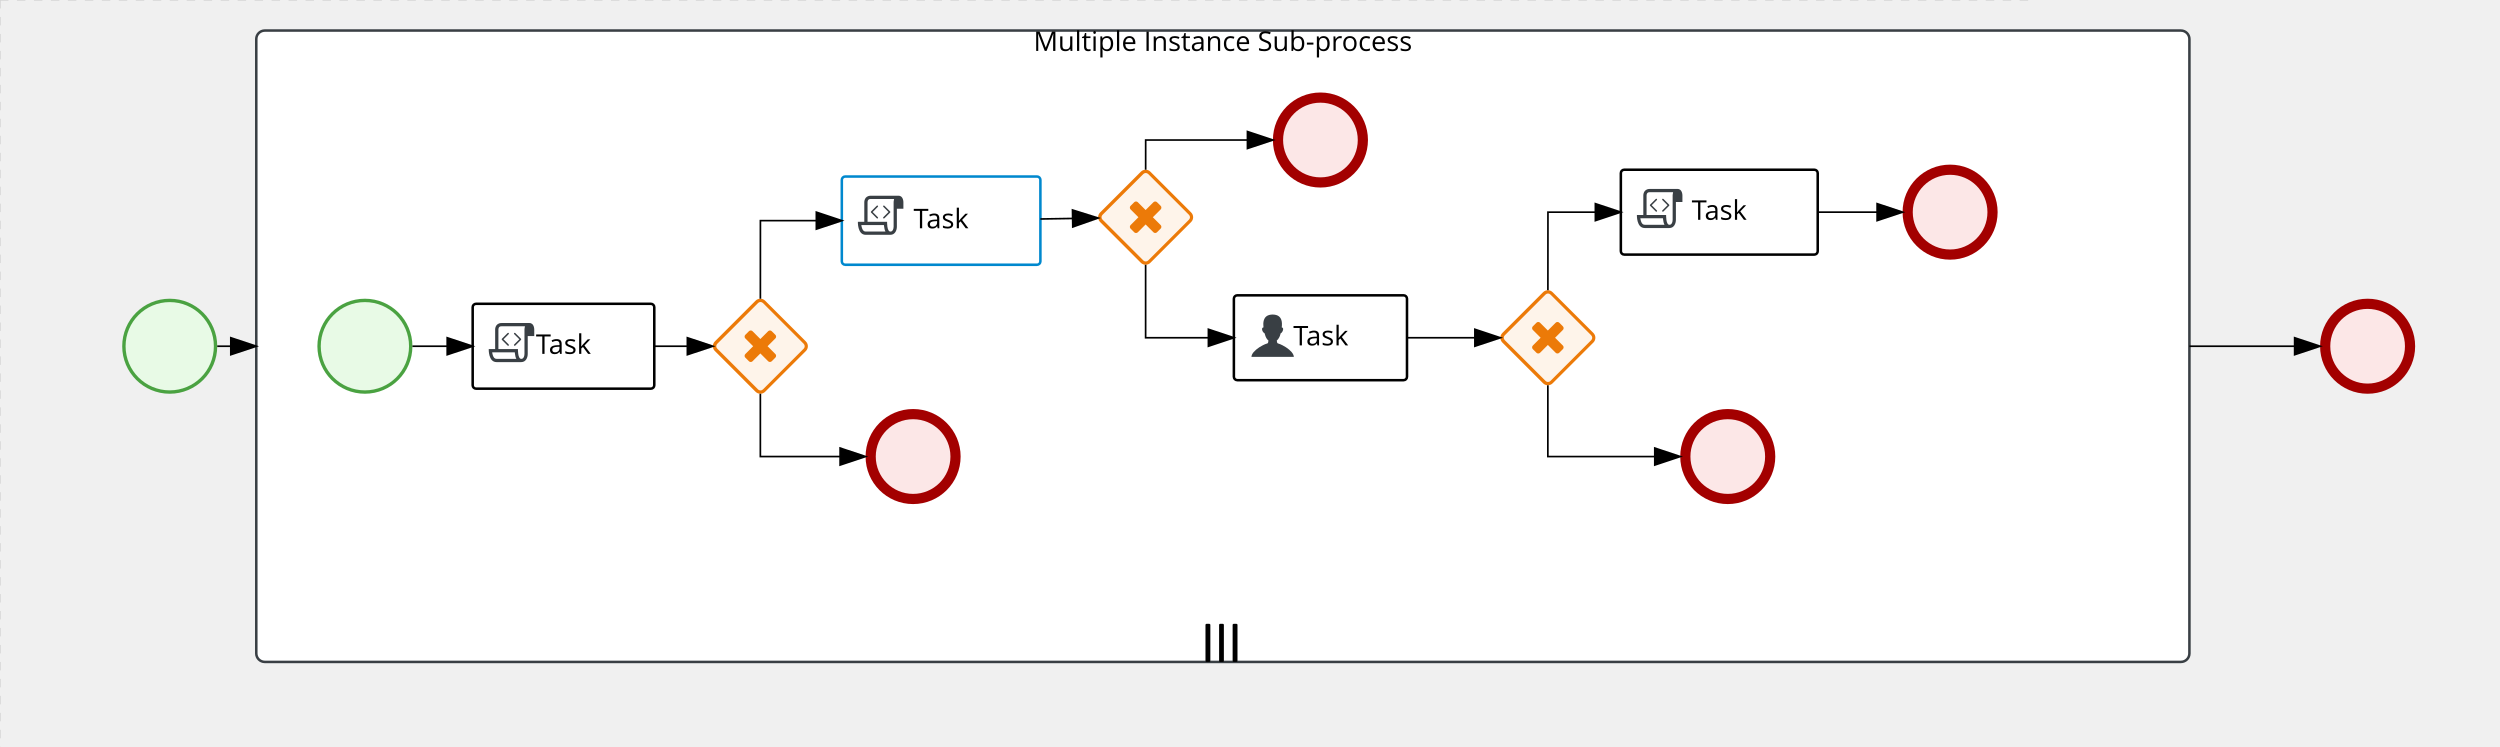
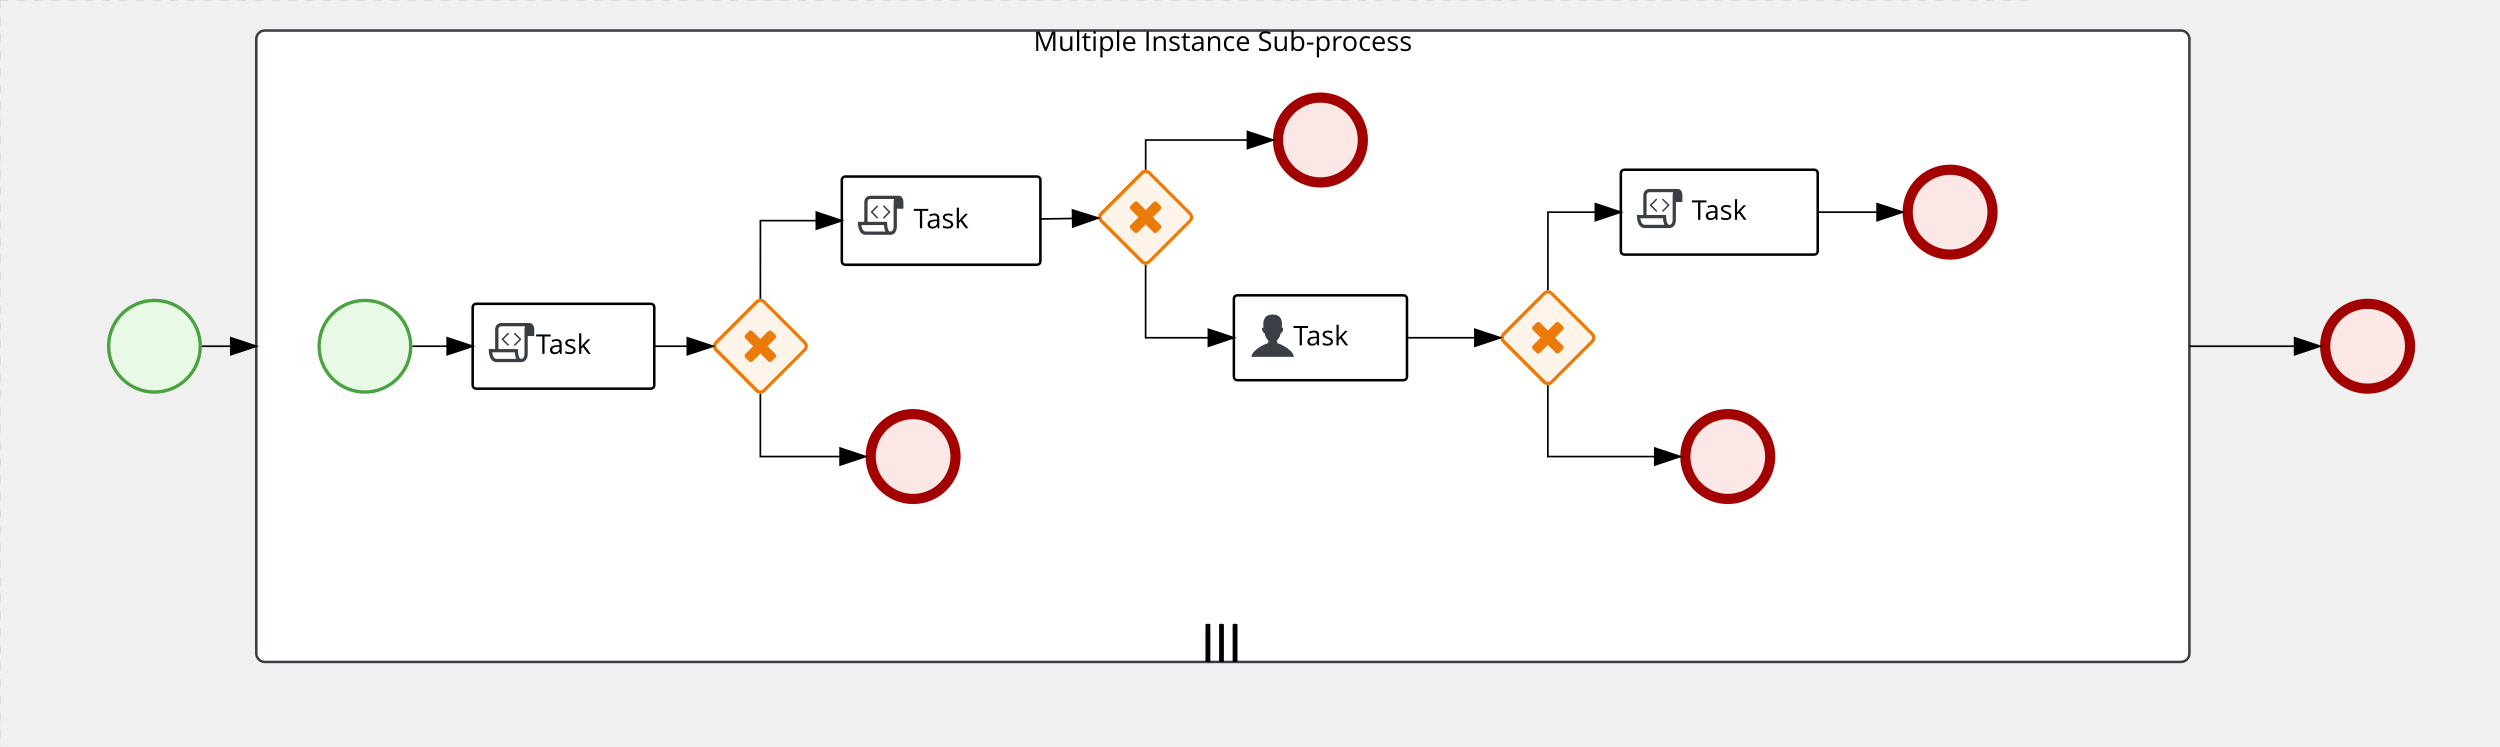
<svg xmlns="http://www.w3.org/2000/svg" version="1.1" width="1473" height="440" viewBox="0 0 1473 440">
  <defs />
  <g transform="matrix(1,0,0,1,0,0)">
    <g>
      <g>
        <g>
          <path fill="none" stroke="#d3d3d3" paint-order="fill stroke markers" d=" M 0 0 L 1200 0" stroke-miterlimit="10" stroke-opacity="0.8" stroke-dasharray="5" />
        </g>
        <g>
          <path fill="none" stroke="#d3d3d3" paint-order="fill stroke markers" d=" M 0 0 L 0 800" stroke-miterlimit="10" stroke-opacity="0.8" stroke-dasharray="5" />
        </g>
      </g>
-       <g id="_EC54D8AD-58CA-4A09-B837-A2230AE21368" bpmn2nodeid="_EC54D8AD-58CA-4A09-B837-A2230AE21368" transform="matrix(1,0,0,1,72,176)">
-         <g>
-           <path fill="none" stroke="none" />
-         </g>
-         <g transform="matrix(0.125,0,0,0.125,0,0)">
-           <g transform="matrix(1,0,0,1,0,0)">
-             <path fill="#e8fae6" stroke="none" id="_EC54D8AD-58CA-4A09-B837-A2230AE21368?shapeType=BACKGROUND" paint-order="stroke fill markers" d=" M 0 0 M 444 224 C 444 263.9 434.2 300.8 414.4 334.5 C 394.7 368.2 368 394.9 334.4 414.5 C 300.8 434.1 263.9 444 224 444 C 184.1 444 147.2 434.2 113.5 414.4 C 79.8 394.7 53.1 368 33.5 334.4 C 13.9 300.8 4 263.9 4 224 C 4 184.1 13.8 147.2 33.6 113.5 C 53.4 79.8 80.1 53.1 113.6 33.5 C 147.1 13.9 184.1 4 224 4 C 263.9 4 300.8 13.8 334.5 33.6 C 368.2 53.4 394.9 80.1 414.5 113.6 C 434.1 147.1 444 184.1 444 224 Z" />
-           </g>
-           <g>
-             <g transform="matrix(1,0,0,1,0,0)">
-               <g transform="matrix(1,0,0,1,0,0)">
-                 <path fill="#4aa241" stroke="none" id="_EC54D8AD-58CA-4A09-B837-A2230AE21368?shapeType=BORDER&amp;renderType=FILL" paint-order="stroke fill markers" d=" M 0 0 M 224 0 C 100.3 0 0 100.3 0 224 C 0 347.7 100.3 448 224 448 C 347.7 448 448 347.7 448 224 C 448 100.3 347.7 0 224 0 Z M 0 0 M 224 432 C 109.1 432 16 338.9 16 224 C 16 109.1 109.1 16 224 16 C 338.9 16 432 109.1 432 224 C 432 338.9 338.9 432 224 432 Z" />
-               </g>
-             </g>
-           </g>
-         </g>
-         <g transform="matrix(1,0,0,1,28,61)" />
-       </g>
      <g id="_238E11EA-D1EC-410D-A80D-1D535EA4BDDB" bpmn2nodeid="_238E11EA-D1EC-410D-A80D-1D535EA4BDDB" transform="matrix(1,0,0,1,151,18)">
        <g>
          <path fill="none" stroke="none" />
        </g>
        <g transform="matrix(1,0,0,1,0,0)">
          <path fill="#ffffff" stroke="none" id="_238E11EA-D1EC-410D-A80D-1D535EA4BDDB?shapeType=BACKGROUND" paint-order="stroke fill markers" d=" M 5 0 L 1134 0 L 1134 0 A 5 5 0 0 1 1139 5 L 1139 367 L 1139 367 A 5 5 0 0 1 1134 372 L 5 372 L 5 372 A 5 5 0 0 1 0 367 L 0 5 L 0 5 A 5 5 0 0 1 5 0 Z" />
        </g>
        <g transform="matrix(1,0,0,1,0,0)">
          <path fill="none" stroke="#393f44" id="_238E11EA-D1EC-410D-A80D-1D535EA4BDDB?shapeType=BORDER&amp;renderType=STROKE" paint-order="fill stroke markers" d=" M 5 0 L 1134 0 L 1134 0 A 5 5 0 0 1 1139 5 L 1139 367 L 1139 367 A 5 5 0 0 1 1134 372 L 5 372 L 5 372 A 5 5 0 0 1 0 367 L 0 5 L 0 5 A 5 5 0 0 1 5 0 Z" stroke-miterlimit="10" stroke-width="1.5" stroke-dasharray="" />
        </g>
        <g transform="matrix(1,0,0,1,272.5,139)">
          <g transform="matrix(0.05,0,0,0.05,285,209)">
            <g transform="matrix(1,0,0,1,0,0)">
              <path fill="#000000" stroke="#000000" id="_238E11EA-D1EC-410D-A80D-1D535EA4BDDBundefined" paint-order="fill stroke markers" d=" M 0 0 M 92 44 L 92 468 C 92 474.6 86.6 480 80 480 L 48 480 C 41.4 480 36 474.6 36 468 L 36 44 C 36 37.4 41.4 32 48 32 L 80 32 C 86.6 32 92 37.4 92 44 Z M 0 0 M 252 44 L 252 468 C 252 474.6 246.6 480 240 480 L 208 480 C 201.4 480 196 474.6 196 468 L 196 44 C 196 37.4 201.4 32 208 32 L 240 32 C 246.6 32 252 37.4 252 44 Z M 0 0 M 412 44 L 412 468 C 412 474.6 406.6 480 400 480 L 368 480 C 361.4 480 356 474.6 356 468 L 356 44 C 356 37.4 361.4 32 368 32 L 400 32 C 406.6 32 412 37.4 412 44 Z" stroke-miterlimit="10" stroke-dasharray="" />
            </g>
            <g transform="matrix(1,0,0,1,0,0)">
              <path fill="none" stroke="none" />
            </g>
          </g>
        </g>
        <g transform="matrix(1,0,0,1,457.9414,0)">
          <text fill="#000000" stroke="none" font-family="Open Sans" font-size="12pt" font-style="normal" font-weight="normal" text-decoration="normal" x="111.559" y="12" text-anchor="middle" dominant-baseline="alphabetic">Multiple Instance Sub-process</text>
        </g>
        <g id="_FA61A140-82F9-419E-AB34-3D5AD9ACBE75" bpmn2nodeid="_FA61A140-82F9-419E-AB34-3D5AD9ACBE75" transform="matrix(1,0,0,1,599,36.5)">
          <g>
            <path fill="none" stroke="none" />
          </g>
          <g transform="matrix(0.125,0,0,0.125,0,0)">
            <g transform="matrix(1,0,0,1,0,0)">
              <path fill="#fce7e7" stroke="none" id="_FA61A140-82F9-419E-AB34-3D5AD9ACBE75?shapeType=BACKGROUND" paint-order="stroke fill markers" d=" M 0 0 M 444 224 C 444 263.9 434.2 300.8 414.4 334.5 C 394.7 368.2 368 394.9 334.4 414.5 C 300.8 434.1 263.9 444 224 444 C 184.1 444 147.2 434.2 113.5 414.4 C 79.8 394.7 53.1 368 33.5 334.4 C 13.9 300.8 4 263.9 4 224 C 4 184.1 13.8 147.2 33.6 113.5 C 53.4 79.8 80.1 53.1 113.6 33.5 C 147.1 13.9 184.1 4 224 4 C 263.9 4 300.8 13.8 334.5 33.6 C 368.2 53.4 394.9 80.1 414.5 113.6 C 434.1 147.1 444 184.1 444 224 Z" />
            </g>
            <g>
              <g transform="matrix(1,0,0,1,0,0)">
                <g transform="matrix(1,0,0,1,0,0)">
                  <path fill="#a30000" stroke="none" id="_FA61A140-82F9-419E-AB34-3D5AD9ACBE75?shapeType=BORDER&amp;renderType=FILL" paint-order="stroke fill markers" d=" M 0 0 M 224 0 C 100.3 0 0 100.3 0 224 C 0 347.7 100.3 448 224 448 C 347.7 448 448 347.7 448 224 C 448 100.3 347.7 0 224 0 Z M 0 0 M 224 400 C 126.8 400 48 321.2 48 224 C 48 126.8 126.8 48 224 48 C 321.2 48 400 126.8 400 224 C 400 321.2 321.2 400 224 400 Z" />
                </g>
              </g>
            </g>
          </g>
          <g transform="matrix(1,0,0,1,28,61)" />
        </g>
        <g id="_A10C8114-9544-4BCE-8D0D-9DEEA74DEDCA" bpmn2nodeid="_A10C8114-9544-4BCE-8D0D-9DEEA74DEDCA" transform="matrix(1,0,0,1,970,79)">
          <g>
            <path fill="none" stroke="none" />
          </g>
          <g transform="matrix(0.125,0,0,0.125,0,0)">
            <g transform="matrix(1,0,0,1,0,0)">
              <path fill="#fce7e7" stroke="none" id="_A10C8114-9544-4BCE-8D0D-9DEEA74DEDCA?shapeType=BACKGROUND" paint-order="stroke fill markers" d=" M 0 0 M 444 224 C 444 263.9 434.2 300.8 414.4 334.5 C 394.7 368.2 368 394.9 334.4 414.5 C 300.8 434.1 263.9 444 224 444 C 184.1 444 147.2 434.2 113.5 414.4 C 79.8 394.7 53.1 368 33.5 334.4 C 13.9 300.8 4 263.9 4 224 C 4 184.1 13.8 147.2 33.6 113.5 C 53.4 79.8 80.1 53.1 113.6 33.5 C 147.1 13.9 184.1 4 224 4 C 263.9 4 300.8 13.8 334.5 33.6 C 368.2 53.4 394.9 80.1 414.5 113.6 C 434.1 147.1 444 184.1 444 224 Z" />
            </g>
            <g>
              <g transform="matrix(1,0,0,1,0,0)">
                <g transform="matrix(1,0,0,1,0,0)">
                  <path fill="#a30000" stroke="none" id="_A10C8114-9544-4BCE-8D0D-9DEEA74DEDCA?shapeType=BORDER&amp;renderType=FILL" paint-order="stroke fill markers" d=" M 0 0 M 224 0 C 100.3 0 0 100.3 0 224 C 0 347.7 100.3 448 224 448 C 347.7 448 448 347.7 448 224 C 448 100.3 347.7 0 224 0 Z M 0 0 M 224 400 C 126.8 400 48 321.2 48 224 C 48 126.8 126.8 48 224 48 C 321.2 48 400 126.8 400 224 C 400 321.2 321.2 400 224 400 Z" />
                </g>
              </g>
            </g>
          </g>
          <g transform="matrix(1,0,0,1,28,61)" />
        </g>
        <g id="_B0C73570-A10F-4725-BC19-D7985FC65557" bpmn2nodeid="_B0C73570-A10F-4725-BC19-D7985FC65557" transform="matrix(1,0,0,1,269,158)">
          <g>
            <path fill="none" stroke="none" />
          </g>
          <g transform="matrix(0.125,0,0,0.125,0,0)">
            <g transform="matrix(1,0,0,1,0,0)">
              <path fill="#fef4ea" stroke="none" id="_B0C73570-A10F-4725-BC19-D7985FC65557?shapeType=BACKGROUND" paint-order="stroke fill markers" d=" M 0 0 M 224.4 4.3 C 216.4 4.3 208.4 7.3 202.3 13.4 L 13.5 202.2 C 1.3 214.4 1.3 234.2 13.5 246.4 L 202.2 435.1 C 208.3 441.2 216.4 444.2 224.3 444.2 C 232.2 444.2 240.3 441.2 246.4 435.1 L 435.1 246.4 C 447.3 234.2 447.3 214.4 435.1 202.2 L 246.5 13.4 C 240.4 7.3 232.4 4.3 224.4 4.3 L 224.4 4.3 Z" />
            </g>
            <g>
              <g transform="matrix(1,0,0,1,0,0)">
                <g transform="matrix(1,0,0,1,0,0)">
                  <path fill="#ec7a08" stroke="none" id="_B0C73570-A10F-4725-BC19-D7985FC65557?shapeType=BORDER&amp;renderType=FILL" paint-order="stroke fill markers" d=" M 0 0 M 20.8 212.7 L 213.3 20.2 C 219.6 13.9 229.7 13.9 235.9 20.2 L 428.4 212.7 C 434.7 219 434.7 229.1 428.4 235.3 L 235.9 427.8 C 229.6 434.1 219.5 434.1 213.3 427.8 L 20.8 235.3 C 14.5 229.1 14.5 218.9 20.8 212.7 L 20.8 212.7 Z M 0 0 M 0 224 C 0 232.1 3.1 240.3 9.3 246.5 L 201.5 438.7 C 213.9 451.1 234.1 451.1 246.5 438.7 L 438.7 246.5 C 444.9 240.3 448 232.1 448 224 C 448 215.9 444.9 207.7 438.7 201.5 L 246.5 9.3 C 234.1 -3.1 213.9 -3.1 201.5 9.3 L 9.3 201.5 C 3.1 207.7 0 215.9 0 224 L 0 224 Z" />
                </g>
              </g>
            </g>
            <g>
              <g transform="matrix(1,0,0,1,0,0)">
                <g transform="matrix(1,0,0,1,0,0)">
                  <path fill="#ec7a08" stroke="none" id="_B0C73570-A10F-4725-BC19-D7985FC65557undefined" paint-order="stroke fill markers" d=" M 0 0 M 298.2 269.2 C 298.2 272.6 297.1 275.3 294.7 277.7 L 277.7 294.7 C 275.3 297.1 272.6 298.2 269.2 298.2 C 265.8 298.2 263.1 297.1 260.7 294.7 L 224 258 L 187.2 294.8 C 184.8 297.2 182.1 298.3 178.7 298.3 C 175.3 298.3 172.6 297.2 170.2 294.8 L 153.2 277.8 C 150.8 275.4 149.7 272.7 149.7 269.3 C 149.7 265.9 150.8 263.2 153.2 260.8 L 190 224 L 153.2 187.2 C 150.8 184.8 149.7 182 149.7 178.7 C 149.7 175.3 150.8 172.5 153.2 170.2 L 170.2 153.2 C 172.6 150.8 175.3 149.7 178.7 149.7 C 182.1 149.7 184.8 150.8 187.2 153.2 L 224 190 L 260.8 153.2 C 263.2 150.8 265.9 149.7 269.3 149.7 C 272.7 149.7 275.4 150.8 277.8 153.2 L 294.8 170.2 C 297.2 172.5 298.3 175.3 298.3 178.7 C 298.3 182 297.2 184.8 294.8 187.2 L 258 224 L 294.8 260.8 C 297.1 263.1 298.2 265.9 298.2 269.2 Z" />
                </g>
              </g>
            </g>
          </g>
          <g transform="matrix(1,0,0,1,28,61)" />
        </g>
        <g id="_F108A956-1A9F-42C1-A082-8DF453077518" bpmn2nodeid="_F108A956-1A9F-42C1-A082-8DF453077518" transform="matrix(1,0,0,1,127.5,161)">
          <g>
            <path fill="none" stroke="none" />
          </g>
          <g transform="matrix(1,0,0,1,0,0)">
            <path fill="#ffffff" stroke="none" id="_F108A956-1A9F-42C1-A082-8DF453077518?shapeType=BACKGROUND" paint-order="stroke fill markers" d=" M 2 0 L 105 0 L 105 0 A 2 2 0 0 1 107 2 L 107 48 L 107 48 A 2 2 0 0 1 105 50 L 2 50 L 2 50 A 2 2 0 0 1 0 48 L 0 2 L 0 2 A 2 2 0 0 1 2 0 Z" />
          </g>
          <g transform="matrix(1,0,0,1,0,0)">
            <path fill="none" stroke="#000000" id="_F108A956-1A9F-42C1-A082-8DF453077518?shapeType=BORDER&amp;renderType=STROKE" paint-order="fill stroke markers" d=" M 2 0 L 105 0 L 105 0 A 2 2 0 0 1 107 2 L 107 48 L 107 48 A 2 2 0 0 1 105 50 L 2 50 L 2 50 A 2 2 0 0 1 0 48 L 0 2 L 0 2 A 2 2 0 0 1 2 0 Z" stroke-miterlimit="10" stroke-width="1.5" stroke-dasharray="" />
          </g>
          <g>
            <g transform="matrix(0.06,0,0,0.06,9.4,9.4)">
              <g transform="matrix(1,0,0,1,0,0)">
                <path fill="#393f44" stroke="none" id="_F108A956-1A9F-42C1-A082-8DF453077518undefined" paint-order="stroke fill markers" d=" M 0 0 M 197.3 130.2 C 194.4 127.3 189.6 127.3 186.7 130.2 L 130.2 186.7 C 127.3 189.6 127.3 194.4 130.2 197.3 L 186.7 253.8 C 188.1 255.3 190.1 256 192 256 C 193.9 256 195.9 255.3 197.3 253.7 C 200.2 250.8 200.2 246 197.3 243.1 L 146.2 192 L 197.3 140.8 C 200.2 137.9 200.2 133.1 197.3 130.2 Z" />
              </g>
              <g transform="matrix(1,0,0,1,0,0)">
                <path fill="#393f44" stroke="none" id="_F108A956-1A9F-42C1-A082-8DF453077518undefined" paint-order="stroke fill markers" d=" M 0 0 M 261.3 130.2 C 258.4 127.3 253.6 127.3 250.7 130.2 C 247.8 133.1 247.8 137.9 250.7 140.8 L 301.8 191.9 L 250.7 243 C 247.8 245.9 247.8 250.7 250.7 253.6 C 252.1 255.3 254.1 256 256 256 C 257.9 256 259.9 255.3 261.3 253.8 L 317.8 197.3 C 320.7 194.4 320.7 189.6 317.8 186.7 L 261.3 130.2 Z" />
              </g>
              <g transform="matrix(1,0,0,1,0,0)">
                <path fill="#393f44" stroke="none" id="_F108A956-1A9F-42C1-A082-8DF453077518undefined" paint-order="stroke fill markers" d=" M 0 0 M 400 32 C 400 32 152.8 32 128 32 C 62 32 64 96 64 96 L 64 288 L 1 288 C 1 288 -4 416 78 416 L 320 416 C 368 416 384 368 384 336 C 384 314.2 384 224.4 384 160 L 448 160 L 448 96 C 448 96 449 32 400 32 Z M 0 0 M 78 383.9 C 68.5 383.9 61.6 381.1 55.5 374.9 C 43.4 362.4 37.5 339.6 34.9 320 L 256.9 320 C 257.1 322.7 257.3 325.4 257.6 328.2 C 260 351.6 264.7 370.1 271.9 383.9 L 78 383.9 L 78 383.9 Z M 0 0 M 352 336 C 352 345.9 349.6 360.3 342.9 371 C 337.2 380.1 330.4 384 320 384 C 285 384 288 288 288 288 L 96 288 L 96 96 L 96 95.9 L 96 95.1 C 96 90.6 97.6 78.3 104.7 71.2 C 106.5 69.4 111.9 64 128 64 L 356.5 64 C 354.4 72.8 352.8 81.8 352.2 89.9 C 352.2 90.5 352.1 91.1 352.1 91.7 C 352.1 92 352.1 92.3 352.1 92.6 C 352 94.8 352 96 352 96 L 352 160 L 352 336 Z" />
              </g>
            </g>
          </g>
          <g transform="matrix(1,0,0,1,37.25,17.5)">
            <text fill="#000000" stroke="none" font-family="Open Sans" font-size="12pt" font-style="normal" font-weight="normal" text-decoration="normal" x="16.25" y="12" text-anchor="middle" dominant-baseline="alphabetic">Task</text>
          </g>
        </g>
        <g id="_B0A54679-0F71-465C-920E-A0CF49C09515" bpmn2nodeid="_B0A54679-0F71-465C-920E-A0CF49C09515" transform="matrix(1,0,0,1,839,223)">
          <g>
            <path fill="none" stroke="none" />
          </g>
          <g transform="matrix(0.125,0,0,0.125,0,0)">
            <g transform="matrix(1,0,0,1,0,0)">
              <path fill="#fce7e7" stroke="none" id="_B0A54679-0F71-465C-920E-A0CF49C09515?shapeType=BACKGROUND" paint-order="stroke fill markers" d=" M 0 0 M 444 224 C 444 263.9 434.2 300.8 414.4 334.5 C 394.7 368.2 368 394.9 334.4 414.5 C 300.8 434.1 263.9 444 224 444 C 184.1 444 147.2 434.2 113.5 414.4 C 79.8 394.7 53.1 368 33.5 334.4 C 13.9 300.8 4 263.9 4 224 C 4 184.1 13.8 147.2 33.6 113.5 C 53.4 79.8 80.1 53.1 113.6 33.5 C 147.1 13.9 184.1 4 224 4 C 263.9 4 300.8 13.8 334.5 33.6 C 368.2 53.4 394.9 80.1 414.5 113.6 C 434.1 147.1 444 184.1 444 224 Z" />
            </g>
            <g>
              <g transform="matrix(1,0,0,1,0,0)">
                <g transform="matrix(1,0,0,1,0,0)">
                  <path fill="#a30000" stroke="none" id="_B0A54679-0F71-465C-920E-A0CF49C09515?shapeType=BORDER&amp;renderType=FILL" paint-order="stroke fill markers" d=" M 0 0 M 224 0 C 100.3 0 0 100.3 0 224 C 0 347.7 100.3 448 224 448 C 347.7 448 448 347.7 448 224 C 448 100.3 347.7 0 224 0 Z M 0 0 M 224 400 C 126.8 400 48 321.2 48 224 C 48 126.8 126.8 48 224 48 C 321.2 48 400 126.8 400 224 C 400 321.2 321.2 400 224 400 Z" />
                </g>
              </g>
            </g>
          </g>
          <g transform="matrix(1,0,0,1,28,61)" />
        </g>
        <g id="_445AA35D-85DD-4BE8-BA63-5A2A02FF585C" bpmn2nodeid="_445AA35D-85DD-4BE8-BA63-5A2A02FF585C" transform="matrix(1,0,0,1,359,223)">
          <g>
            <path fill="none" stroke="none" />
          </g>
          <g transform="matrix(0.125,0,0,0.125,0,0)">
            <g transform="matrix(1,0,0,1,0,0)">
              <path fill="#fce7e7" stroke="none" id="_445AA35D-85DD-4BE8-BA63-5A2A02FF585C?shapeType=BACKGROUND" paint-order="stroke fill markers" d=" M 0 0 M 444 224 C 444 263.9 434.2 300.8 414.4 334.5 C 394.7 368.2 368 394.9 334.4 414.5 C 300.8 434.1 263.9 444 224 444 C 184.1 444 147.2 434.2 113.5 414.4 C 79.8 394.7 53.1 368 33.5 334.4 C 13.9 300.8 4 263.9 4 224 C 4 184.1 13.8 147.2 33.6 113.5 C 53.4 79.8 80.1 53.1 113.6 33.5 C 147.1 13.9 184.1 4 224 4 C 263.9 4 300.8 13.8 334.5 33.6 C 368.2 53.4 394.9 80.1 414.5 113.6 C 434.1 147.1 444 184.1 444 224 Z" />
            </g>
            <g>
              <g transform="matrix(1,0,0,1,0,0)">
                <g transform="matrix(1,0,0,1,0,0)">
                  <path fill="#a30000" stroke="none" id="_445AA35D-85DD-4BE8-BA63-5A2A02FF585C?shapeType=BORDER&amp;renderType=FILL" paint-order="stroke fill markers" d=" M 0 0 M 224 0 C 100.3 0 0 100.3 0 224 C 0 347.7 100.3 448 224 448 C 347.7 448 448 347.7 448 224 C 448 100.3 347.7 0 224 0 Z M 0 0 M 224 400 C 126.8 400 48 321.2 48 224 C 48 126.8 126.8 48 224 48 C 321.2 48 400 126.8 400 224 C 400 321.2 321.2 400 224 400 Z" />
                </g>
              </g>
            </g>
          </g>
          <g transform="matrix(1,0,0,1,28,61)" />
        </g>
        <g id="_EBF22ACA-6BF8-4ED1-ACCE-F54CC888A27D" bpmn2nodeid="_EBF22ACA-6BF8-4ED1-ACCE-F54CC888A27D" transform="matrix(1,0,0,1,733,153)">
          <g>
            <path fill="none" stroke="none" />
          </g>
          <g transform="matrix(0.125,0,0,0.125,0,0)">
            <g transform="matrix(1,0,0,1,0,0)">
              <path fill="#fef4ea" stroke="none" id="_EBF22ACA-6BF8-4ED1-ACCE-F54CC888A27D?shapeType=BACKGROUND" paint-order="stroke fill markers" d=" M 0 0 M 224.4 4.3 C 216.4 4.3 208.4 7.3 202.3 13.4 L 13.5 202.2 C 1.3 214.4 1.3 234.2 13.5 246.4 L 202.2 435.1 C 208.3 441.2 216.4 444.2 224.3 444.2 C 232.2 444.2 240.3 441.2 246.4 435.1 L 435.1 246.4 C 447.3 234.2 447.3 214.4 435.1 202.2 L 246.5 13.4 C 240.4 7.3 232.4 4.3 224.4 4.3 L 224.4 4.3 Z" />
            </g>
            <g>
              <g transform="matrix(1,0,0,1,0,0)">
                <g transform="matrix(1,0,0,1,0,0)">
                  <path fill="#ec7a08" stroke="none" id="_EBF22ACA-6BF8-4ED1-ACCE-F54CC888A27D?shapeType=BORDER&amp;renderType=FILL" paint-order="stroke fill markers" d=" M 0 0 M 20.8 212.7 L 213.3 20.2 C 219.6 13.9 229.7 13.9 235.9 20.2 L 428.4 212.7 C 434.7 219 434.7 229.1 428.4 235.3 L 235.9 427.8 C 229.6 434.1 219.5 434.1 213.3 427.8 L 20.8 235.3 C 14.5 229.1 14.5 218.9 20.8 212.7 L 20.8 212.7 Z M 0 0 M 0 224 C 0 232.1 3.1 240.3 9.3 246.5 L 201.5 438.7 C 213.9 451.1 234.1 451.1 246.5 438.7 L 438.7 246.5 C 444.9 240.3 448 232.1 448 224 C 448 215.9 444.9 207.7 438.7 201.5 L 246.5 9.3 C 234.1 -3.1 213.9 -3.1 201.5 9.3 L 9.3 201.5 C 3.1 207.7 0 215.9 0 224 L 0 224 Z" />
                </g>
              </g>
            </g>
            <g>
              <g transform="matrix(1,0,0,1,0,0)">
                <g transform="matrix(1,0,0,1,0,0)">
                  <path fill="#ec7a08" stroke="none" id="_EBF22ACA-6BF8-4ED1-ACCE-F54CC888A27Dundefined" paint-order="stroke fill markers" d=" M 0 0 M 298.2 269.2 C 298.2 272.6 297.1 275.3 294.7 277.7 L 277.7 294.7 C 275.3 297.1 272.6 298.2 269.2 298.2 C 265.8 298.2 263.1 297.1 260.7 294.7 L 224 258 L 187.2 294.8 C 184.8 297.2 182.1 298.3 178.7 298.3 C 175.3 298.3 172.6 297.2 170.2 294.8 L 153.2 277.8 C 150.8 275.4 149.7 272.7 149.7 269.3 C 149.7 265.9 150.8 263.2 153.2 260.8 L 190 224 L 153.2 187.2 C 150.8 184.8 149.7 182 149.7 178.7 C 149.7 175.3 150.8 172.5 153.2 170.2 L 170.2 153.2 C 172.6 150.8 175.3 149.7 178.7 149.7 C 182.1 149.7 184.8 150.8 187.2 153.2 L 224 190 L 260.8 153.2 C 263.2 150.8 265.9 149.7 269.3 149.7 C 272.7 149.7 275.4 150.8 277.8 153.2 L 294.8 170.2 C 297.2 172.5 298.3 175.3 298.3 178.7 C 298.3 182 297.2 184.8 294.8 187.2 L 258 224 L 294.8 260.8 C 297.1 263.1 298.2 265.9 298.2 269.2 Z" />
                </g>
              </g>
            </g>
          </g>
          <g transform="matrix(1,0,0,1,28,61)" />
        </g>
        <g id="_AC25EAAD-97CF-4CAE-B842-7420F3258654" bpmn2nodeid="_AC25EAAD-97CF-4CAE-B842-7420F3258654" transform="matrix(1,0,0,1,496,82)">
          <g>
            <path fill="none" stroke="none" />
          </g>
          <g transform="matrix(0.125,0,0,0.125,0,0)">
            <g transform="matrix(1,0,0,1,0,0)">
              <path fill="#fef4ea" stroke="none" id="_AC25EAAD-97CF-4CAE-B842-7420F3258654?shapeType=BACKGROUND" paint-order="stroke fill markers" d=" M 0 0 M 224.4 4.3 C 216.4 4.3 208.4 7.3 202.3 13.4 L 13.5 202.2 C 1.3 214.4 1.3 234.2 13.5 246.4 L 202.2 435.1 C 208.3 441.2 216.4 444.2 224.3 444.2 C 232.2 444.2 240.3 441.2 246.4 435.1 L 435.1 246.4 C 447.3 234.2 447.3 214.4 435.1 202.2 L 246.5 13.4 C 240.4 7.3 232.4 4.3 224.4 4.3 L 224.4 4.3 Z" />
            </g>
            <g>
              <g transform="matrix(1,0,0,1,0,0)">
                <g transform="matrix(1,0,0,1,0,0)">
                  <path fill="#ec7a08" stroke="none" id="_AC25EAAD-97CF-4CAE-B842-7420F3258654?shapeType=BORDER&amp;renderType=FILL" paint-order="stroke fill markers" d=" M 0 0 M 20.8 212.7 L 213.3 20.2 C 219.6 13.9 229.7 13.9 235.9 20.2 L 428.4 212.7 C 434.7 219 434.7 229.1 428.4 235.3 L 235.9 427.8 C 229.6 434.1 219.5 434.1 213.3 427.8 L 20.8 235.3 C 14.5 229.1 14.5 218.9 20.8 212.7 L 20.8 212.7 Z M 0 0 M 0 224 C 0 232.1 3.1 240.3 9.3 246.5 L 201.5 438.7 C 213.9 451.1 234.1 451.1 246.5 438.7 L 438.7 246.5 C 444.9 240.3 448 232.1 448 224 C 448 215.9 444.9 207.7 438.7 201.5 L 246.5 9.3 C 234.1 -3.1 213.9 -3.1 201.5 9.3 L 9.3 201.5 C 3.1 207.7 0 215.9 0 224 L 0 224 Z" />
                </g>
              </g>
            </g>
            <g>
              <g transform="matrix(1,0,0,1,0,0)">
                <g transform="matrix(1,0,0,1,0,0)">
                  <path fill="#ec7a08" stroke="none" id="_AC25EAAD-97CF-4CAE-B842-7420F3258654undefined" paint-order="stroke fill markers" d=" M 0 0 M 298.2 269.2 C 298.2 272.6 297.1 275.3 294.7 277.7 L 277.7 294.7 C 275.3 297.1 272.6 298.2 269.2 298.2 C 265.8 298.2 263.1 297.1 260.7 294.7 L 224 258 L 187.2 294.8 C 184.8 297.2 182.1 298.3 178.7 298.3 C 175.3 298.3 172.6 297.2 170.2 294.8 L 153.2 277.8 C 150.8 275.4 149.7 272.7 149.7 269.3 C 149.7 265.9 150.8 263.2 153.2 260.8 L 190 224 L 153.2 187.2 C 150.8 184.8 149.7 182 149.7 178.7 C 149.7 175.3 150.8 172.5 153.2 170.2 L 170.2 153.2 C 172.6 150.8 175.3 149.7 178.7 149.7 C 182.1 149.7 184.8 150.8 187.2 153.2 L 224 190 L 260.8 153.2 C 263.2 150.8 265.9 149.7 269.3 149.7 C 272.7 149.7 275.4 150.8 277.8 153.2 L 294.8 170.2 C 297.2 172.5 298.3 175.3 298.3 178.7 C 298.3 182 297.2 184.8 294.8 187.2 L 258 224 L 294.8 260.8 C 297.1 263.1 298.2 265.9 298.2 269.2 Z" />
                </g>
              </g>
            </g>
          </g>
          <g transform="matrix(1,0,0,1,28,61)" />
        </g>
        <g id="_70A0E0C2-E7D3-473B-A5A0-07DB3E21E33B" bpmn2nodeid="_70A0E0C2-E7D3-473B-A5A0-07DB3E21E33B" transform="matrix(1,0,0,1,804,82)">
          <g>
            <path fill="none" stroke="none" />
          </g>
          <g transform="matrix(1,0,0,1,0,0)">
            <path fill="#ffffff" stroke="none" id="_70A0E0C2-E7D3-473B-A5A0-07DB3E21E33B?shapeType=BACKGROUND" paint-order="stroke fill markers" d=" M 2 0 L 114 0 L 114 0 A 2 2 0 0 1 116 2 L 116 48 L 116 48 A 2 2 0 0 1 114 50 L 2 50 L 2 50 A 2 2 0 0 1 0 48 L 0 2 L 0 2 A 2 2 0 0 1 2 0 Z" />
          </g>
          <g transform="matrix(1,0,0,1,0,0)">
-             <path fill="none" stroke="rgb(0,0,0)" id="_70A0E0C2-E7D3-473B-A5A0-07DB3E21E33B?shapeType=BORDER&amp;renderType=STROKE" paint-order="fill stroke markers" d=" M 2 0 L 114 0 L 114 0 A 2 2 0 0 1 116 2 L 116 48 L 116 48 A 2 2 0 0 1 114 50 L 2 50 L 2 50 A 2 2 0 0 1 0 48 L 0 2 L 0 2 A 2 2 0 0 1 2 0 Z" stroke-miterlimit="10" stroke-width="1.5" stroke-dasharray="" />
+             <path fill="none" stroke="#000000" id="_70A0E0C2-E7D3-473B-A5A0-07DB3E21E33B?shapeType=BORDER&amp;renderType=STROKE" paint-order="fill stroke markers" d=" M 2 0 L 114 0 L 114 0 A 2 2 0 0 1 116 2 L 116 48 L 116 48 A 2 2 0 0 1 114 50 L 2 50 L 2 50 A 2 2 0 0 1 0 48 L 0 2 L 0 2 A 2 2 0 0 1 2 0 Z" stroke-miterlimit="10" stroke-width="1.5" stroke-dasharray="" />
          </g>
          <g>
            <g transform="matrix(0.06,0,0,0.06,9.4,9.4)">
              <g transform="matrix(1,0,0,1,0,0)">
                <path fill="#393f44" stroke="none" id="_70A0E0C2-E7D3-473B-A5A0-07DB3E21E33Bundefined" paint-order="stroke fill markers" d=" M 0 0 M 197.3 130.2 C 194.4 127.3 189.6 127.3 186.7 130.2 L 130.2 186.7 C 127.3 189.6 127.3 194.4 130.2 197.3 L 186.7 253.8 C 188.1 255.3 190.1 256 192 256 C 193.9 256 195.9 255.3 197.3 253.7 C 200.2 250.8 200.2 246 197.3 243.1 L 146.2 192 L 197.3 140.8 C 200.2 137.9 200.2 133.1 197.3 130.2 Z" />
              </g>
              <g transform="matrix(1,0,0,1,0,0)">
                <path fill="#393f44" stroke="none" id="_70A0E0C2-E7D3-473B-A5A0-07DB3E21E33Bundefined" paint-order="stroke fill markers" d=" M 0 0 M 261.3 130.2 C 258.4 127.3 253.6 127.3 250.7 130.2 C 247.8 133.1 247.8 137.9 250.7 140.8 L 301.8 191.9 L 250.7 243 C 247.8 245.9 247.8 250.7 250.7 253.6 C 252.1 255.3 254.1 256 256 256 C 257.9 256 259.9 255.3 261.3 253.8 L 317.8 197.3 C 320.7 194.4 320.7 189.6 317.8 186.7 L 261.3 130.2 Z" />
              </g>
              <g transform="matrix(1,0,0,1,0,0)">
                <path fill="#393f44" stroke="none" id="_70A0E0C2-E7D3-473B-A5A0-07DB3E21E33Bundefined" paint-order="stroke fill markers" d=" M 0 0 M 400 32 C 400 32 152.8 32 128 32 C 62 32 64 96 64 96 L 64 288 L 1 288 C 1 288 -4 416 78 416 L 320 416 C 368 416 384 368 384 336 C 384 314.2 384 224.4 384 160 L 448 160 L 448 96 C 448 96 449 32 400 32 Z M 0 0 M 78 383.9 C 68.5 383.9 61.6 381.1 55.5 374.9 C 43.4 362.4 37.5 339.6 34.9 320 L 256.9 320 C 257.1 322.7 257.3 325.4 257.6 328.2 C 260 351.6 264.7 370.1 271.9 383.9 L 78 383.9 L 78 383.9 Z M 0 0 M 352 336 C 352 345.9 349.6 360.3 342.9 371 C 337.2 380.1 330.4 384 320 384 C 285 384 288 288 288 288 L 96 288 L 96 96 L 96 95.9 L 96 95.1 C 96 90.6 97.6 78.3 104.7 71.2 C 106.5 69.4 111.9 64 128 64 L 356.5 64 C 354.4 72.8 352.8 81.8 352.2 89.9 C 352.2 90.5 352.1 91.1 352.1 91.7 C 352.1 92 352.1 92.3 352.1 92.6 C 352 94.8 352 96 352 96 L 352 160 L 352 336 Z" />
              </g>
            </g>
          </g>
          <g transform="matrix(1,0,0,1,41.75,17.5)">
            <text fill="#000000" stroke="none" font-family="Open Sans" font-size="12pt" font-style="normal" font-weight="normal" text-decoration="normal" x="16.25" y="12" text-anchor="middle" dominant-baseline="alphabetic">Task</text>
          </g>
        </g>
        <g id="_08FDE973-5BB9-404D-A21D-0E27F7518808" bpmn2nodeid="_08FDE973-5BB9-404D-A21D-0E27F7518808" transform="matrix(1,0,0,1,576,156)">
          <g>
            <path fill="none" stroke="none" />
          </g>
          <g transform="matrix(1,0,0,1,0,0)">
            <path fill="#ffffff" stroke="none" id="_08FDE973-5BB9-404D-A21D-0E27F7518808?shapeType=BACKGROUND" paint-order="stroke fill markers" d=" M 2 0 L 100 0 L 100 0 A 2 2 0 0 1 102 2 L 102 48 L 102 48 A 2 2 0 0 1 100 50 L 2 50 L 2 50 A 2 2 0 0 1 0 48 L 0 2 L 0 2 A 2 2 0 0 1 2 0 Z" />
          </g>
          <g transform="matrix(1,0,0,1,0,0)">
            <path fill="none" stroke="#000000" id="_08FDE973-5BB9-404D-A21D-0E27F7518808?shapeType=BORDER&amp;renderType=STROKE" paint-order="fill stroke markers" d=" M 2 0 L 100 0 L 100 0 A 2 2 0 0 1 102 2 L 102 48 L 102 48 A 2 2 0 0 1 100 50 L 2 50 L 2 50 A 2 2 0 0 1 0 48 L 0 2 L 0 2 A 2 2 0 0 1 2 0 Z" stroke-miterlimit="10" stroke-width="1.5" stroke-dasharray="" />
          </g>
          <g>
            <g transform="matrix(0.06,0,0,0.06,9.4,9.4)">
              <g transform="matrix(1,0,0,1,0,0)">
                <path fill="#393f44" stroke="none" id="_08FDE973-5BB9-404D-A21D-0E27F7518808undefined" paint-order="stroke fill markers" d=" M 0 0 M 16 445.21 C 16 440.869 18.784 431.129 22.001 424.217 C 35.768 394.64 77.283 359.28 129 333.084 C 144.516 325.224 157.347 319.964 167.807 317.174 C 171.932 316.074 175.729 314.414 176.525 313.363 C 178.894 310.234 180.914 302.908 181.727 294.5 L 182.5 286.5 L 178.507 283.455 C 166.303 274.146 154.284 251.678 148.04 226.5 C 145.611 216.707 145.056 215.462 142.984 215.158 C 141.703 214.97 138.083 212.243 134.939 209.099 C 123.233 197.393 116.891 177.376 121.44 166.49 C 123.002 162.751 128.155 159.01 131.75 159.004 C 134.448 159 134.471 158.603 132.914 138.788 C 130.927 113.496 134.279 92.265 143.132 74.076 C 152.232 55.38 167.569 42.882 189.049 36.66 C 210.203 30.532 237.797 30.532 258.951 36.66 C 300.042 48.563 318.958 83.806 314.955 141 C 314.32 150.075 313.624 157.788 313.409 158.14 C 313.194 158.493 314.575 159.073 316.479 159.43 C 328.929 161.766 330.986 177.018 321.496 196.621 C 316.903 206.109 309.357 214.508 304.817 215.185 C 303.023 215.453 302.293 217.146 299.943 226.5 C 296.659 239.567 294.474 245.305 287.948 257.995 C 282.491 268.606 273.035 281.109 268.108 284.229 L 264.871 286.278 L 265.518 292.889 C 266.345 301.33 268.639 309.871 270.877 312.837 C 272.067 314.415 275.002 315.79 280.063 317.139 C 291.069 320.075 303.617 325.274 321 334.102 C 369.815 358.891 410.848 393.758 425.032 422.5 C 429.07 430.682 432 440.232 432 445.21 L 432 448 L 224 448 L 16 448 L 16 445.21 Z" />
              </g>
            </g>
          </g>
          <g transform="matrix(1,0,0,1,-21.96,-38.32)">
            <g transform="matrix(0.04,0,0,0.04,63.36,69.12)">
              <g transform="matrix(1,0,0,1,0,0)">
                <path fill="none" stroke="none" />
              </g>
              <g transform="matrix(1,0,0,1,0,0)">
                <path fill="none" stroke="none" />
              </g>
            </g>
          </g>
          <g transform="matrix(1,0,0,1,35,17.5)">
            <text fill="#000000" stroke="none" font-family="Open Sans" font-size="12pt" font-style="normal" font-weight="normal" text-decoration="normal" x="16.25" y="12" text-anchor="middle" dominant-baseline="alphabetic">Task</text>
          </g>
        </g>
        <g id="_4917F949-7A01-47EF-B8B8-43F78FEDEDE9" bpmn2nodeid="_4917F949-7A01-47EF-B8B8-43F78FEDEDE9" transform="matrix(1,0,0,1,36,158)">
          <g>
            <path fill="none" stroke="none" />
          </g>
          <g transform="matrix(0.125,0,0,0.125,0,0)">
            <g transform="matrix(1,0,0,1,0,0)">
              <path fill="#e8fae6" stroke="none" id="_4917F949-7A01-47EF-B8B8-43F78FEDEDE9?shapeType=BACKGROUND" paint-order="stroke fill markers" d=" M 0 0 M 444 224 C 444 263.9 434.2 300.8 414.4 334.5 C 394.7 368.2 368 394.9 334.4 414.5 C 300.8 434.1 263.9 444 224 444 C 184.1 444 147.2 434.2 113.5 414.4 C 79.8 394.7 53.1 368 33.5 334.4 C 13.9 300.8 4 263.9 4 224 C 4 184.1 13.8 147.2 33.6 113.5 C 53.4 79.8 80.1 53.1 113.6 33.5 C 147.1 13.9 184.1 4 224 4 C 263.9 4 300.8 13.8 334.5 33.6 C 368.2 53.4 394.9 80.1 414.5 113.6 C 434.1 147.1 444 184.1 444 224 Z" />
            </g>
            <g>
              <g transform="matrix(1,0,0,1,0,0)">
                <g transform="matrix(1,0,0,1,0,0)">
                  <path fill="#4aa241" stroke="none" id="_4917F949-7A01-47EF-B8B8-43F78FEDEDE9?shapeType=BORDER&amp;renderType=FILL" paint-order="stroke fill markers" d=" M 0 0 M 224 0 C 100.3 0 0 100.3 0 224 C 0 347.7 100.3 448 224 448 C 347.7 448 448 347.7 448 224 C 448 100.3 347.7 0 224 0 Z M 0 0 M 224 432 C 109.1 432 16 338.9 16 224 C 16 109.1 109.1 16 224 16 C 338.9 16 432 109.1 432 224 C 432 338.9 338.9 432 224 432 Z" />
                </g>
              </g>
            </g>
          </g>
          <g transform="matrix(1,0,0,1,28,61)" />
        </g>
        <g id="_1BD4470D-9E7D-496A-86FA-A703A30B2645" bpmn2nodeid="_1BD4470D-9E7D-496A-86FA-A703A30B2645" transform="matrix(1,0,0,1,345,86)">
          <g>
            <path fill="none" stroke="none" />
          </g>
          <g transform="matrix(1,0,0,1,0,0)">
            <path fill="#ffffff" stroke="none" id="_1BD4470D-9E7D-496A-86FA-A703A30B2645?shapeType=BACKGROUND" paint-order="stroke fill markers" d=" M 2 0 L 115 0 L 115 0 A 2 2 0 0 1 117 2 L 117 50 L 117 50 A 2 2 0 0 1 115 52 L 2 52 L 2 52 A 2 2 0 0 1 0 50 L 0 2 L 0 2 A 2 2 0 0 1 2 0 Z" />
          </g>
          <g transform="matrix(1,0,0,1,0,0)">
-             <path fill="none" stroke="rgb(0,136,206)" id="_1BD4470D-9E7D-496A-86FA-A703A30B2645?shapeType=BORDER&amp;renderType=STROKE" paint-order="fill stroke markers" d=" M 2 0 L 115 0 L 115 0 A 2 2 0 0 1 117 2 L 117 50 L 117 50 A 2 2 0 0 1 115 52 L 2 52 L 2 52 A 2 2 0 0 1 0 50 L 0 2 L 0 2 A 2 2 0 0 1 2 0 Z" stroke-miterlimit="10" stroke-width="1.5" stroke-dasharray="" />
+             <path fill="none" stroke="#000000" id="_1BD4470D-9E7D-496A-86FA-A703A30B2645?shapeType=BORDER&amp;renderType=STROKE" paint-order="fill stroke markers" d=" M 2 0 L 115 0 L 115 0 A 2 2 0 0 1 117 2 L 117 50 L 117 50 A 2 2 0 0 1 115 52 L 2 52 L 2 52 A 2 2 0 0 1 0 50 L 0 2 L 0 2 A 2 2 0 0 1 2 0 Z" stroke-miterlimit="10" stroke-width="1.5" stroke-dasharray="" />
          </g>
          <g>
            <g transform="matrix(0.06,0,0,0.06,9.4,9.4)">
              <g transform="matrix(1,0,0,1,0,0)">
                <path fill="#393f44" stroke="none" id="_1BD4470D-9E7D-496A-86FA-A703A30B2645undefined" paint-order="stroke fill markers" d=" M 0 0 M 197.3 130.2 C 194.4 127.3 189.6 127.3 186.7 130.2 L 130.2 186.7 C 127.3 189.6 127.3 194.4 130.2 197.3 L 186.7 253.8 C 188.1 255.3 190.1 256 192 256 C 193.9 256 195.9 255.3 197.3 253.7 C 200.2 250.8 200.2 246 197.3 243.1 L 146.2 192 L 197.3 140.8 C 200.2 137.9 200.2 133.1 197.3 130.2 Z" />
              </g>
              <g transform="matrix(1,0,0,1,0,0)">
                <path fill="#393f44" stroke="none" id="_1BD4470D-9E7D-496A-86FA-A703A30B2645undefined" paint-order="stroke fill markers" d=" M 0 0 M 261.3 130.2 C 258.4 127.3 253.6 127.3 250.7 130.2 C 247.8 133.1 247.8 137.9 250.7 140.8 L 301.8 191.9 L 250.7 243 C 247.8 245.9 247.8 250.7 250.7 253.6 C 252.1 255.3 254.1 256 256 256 C 257.9 256 259.9 255.3 261.3 253.8 L 317.8 197.3 C 320.7 194.4 320.7 189.6 317.8 186.7 L 261.3 130.2 Z" />
              </g>
              <g transform="matrix(1,0,0,1,0,0)">
                <path fill="#393f44" stroke="none" id="_1BD4470D-9E7D-496A-86FA-A703A30B2645undefined" paint-order="stroke fill markers" d=" M 0 0 M 400 32 C 400 32 152.8 32 128 32 C 62 32 64 96 64 96 L 64 288 L 1 288 C 1 288 -4 416 78 416 L 320 416 C 368 416 384 368 384 336 C 384 314.2 384 224.4 384 160 L 448 160 L 448 96 C 448 96 449 32 400 32 Z M 0 0 M 78 383.9 C 68.5 383.9 61.6 381.1 55.5 374.9 C 43.4 362.4 37.5 339.6 34.9 320 L 256.9 320 C 257.1 322.7 257.3 325.4 257.6 328.2 C 260 351.6 264.7 370.1 271.9 383.9 L 78 383.9 L 78 383.9 Z M 0 0 M 352 336 C 352 345.9 349.6 360.3 342.9 371 C 337.2 380.1 330.4 384 320 384 C 285 384 288 288 288 288 L 96 288 L 96 96 L 96 95.9 L 96 95.1 C 96 90.6 97.6 78.3 104.7 71.2 C 106.5 69.4 111.9 64 128 64 L 356.5 64 C 354.4 72.8 352.8 81.8 352.2 89.9 C 352.2 90.5 352.1 91.1 352.1 91.7 C 352.1 92 352.1 92.3 352.1 92.6 C 352 94.8 352 96 352 96 L 352 160 L 352 336 Z" />
              </g>
            </g>
          </g>
          <g transform="matrix(1,0,0,1,42.25,18.5)">
            <text fill="#000000" stroke="none" font-family="Open Sans" font-size="12pt" font-style="normal" font-weight="normal" text-decoration="normal" x="16.25" y="12" text-anchor="middle" dominant-baseline="alphabetic">Task</text>
          </g>
        </g>
      </g>
      <g id="_286F48D1-F49F-4E20-A59D-D1E8375BB9BA" bpmn2nodeid="_286F48D1-F49F-4E20-A59D-D1E8375BB9BA" transform="matrix(1,0,0,1,1367,176)">
        <g>
          <path fill="none" stroke="none" />
        </g>
        <g transform="matrix(0.125,0,0,0.125,0,0)">
          <g transform="matrix(1,0,0,1,0,0)">
            <path fill="#fce7e7" stroke="none" id="_286F48D1-F49F-4E20-A59D-D1E8375BB9BA?shapeType=BACKGROUND" paint-order="stroke fill markers" d=" M 0 0 M 444 224 C 444 263.9 434.2 300.8 414.4 334.5 C 394.7 368.2 368 394.9 334.4 414.5 C 300.8 434.1 263.9 444 224 444 C 184.1 444 147.2 434.2 113.5 414.4 C 79.8 394.7 53.1 368 33.5 334.4 C 13.9 300.8 4 263.9 4 224 C 4 184.1 13.8 147.2 33.6 113.5 C 53.4 79.8 80.1 53.1 113.6 33.5 C 147.1 13.9 184.1 4 224 4 C 263.9 4 300.8 13.8 334.5 33.6 C 368.2 53.4 394.9 80.1 414.5 113.6 C 434.1 147.1 444 184.1 444 224 Z" />
          </g>
          <g>
            <g transform="matrix(1,0,0,1,0,0)">
              <g transform="matrix(1,0,0,1,0,0)">
                <path fill="#a30000" stroke="none" id="_286F48D1-F49F-4E20-A59D-D1E8375BB9BA?shapeType=BORDER&amp;renderType=FILL" paint-order="stroke fill markers" d=" M 0 0 M 224 0 C 100.3 0 0 100.3 0 224 C 0 347.7 100.3 448 224 448 C 347.7 448 448 347.7 448 224 C 448 100.3 347.7 0 224 0 Z M 0 0 M 224 400 C 126.8 400 48 321.2 48 224 C 48 126.8 126.8 48 224 48 C 321.2 48 400 126.8 400 224 C 400 321.2 321.2 400 224 400 Z" />
              </g>
            </g>
          </g>
        </g>
        <g transform="matrix(1,0,0,1,28,61)" />
      </g>
      <g id="_C5592985-5241-46D6-8E41-73BBDA47E095" bpmn2nodeid="_C5592985-5241-46D6-8E41-73BBDA47E095">
        <g>
          <path fill="none" stroke="#000000" paint-order="fill stroke markers" d=" M 243 204 L 263.5 204" stroke-miterlimit="10" stroke-dasharray="" />
        </g>
        <g transform="matrix(1,0,0,1,243,204)" />
        <g transform="matrix(6.123233995736766e-17,1,-1,6.123233995736766e-17,278.5,199)">
          <path fill="#000000" stroke="#000000" paint-order="fill stroke markers" d=" M 10 15 L 0 15 L 5 0 Z" stroke-miterlimit="10" stroke-dasharray="" />
        </g>
        <g transform="matrix(1,0,0,1,243,194)" />
      </g>
      <g id="_2AB2343F-99CE-496B-9BC9-E2D0FA94E051" bpmn2nodeid="_2AB2343F-99CE-496B-9BC9-E2D0FA94E051">
        <g>
          <path fill="none" stroke="#000000" paint-order="fill stroke markers" d=" M 385.5 204 L 405 204" stroke-miterlimit="10" stroke-dasharray="" />
        </g>
        <g transform="matrix(1,0,0,1,385.5,204)" />
        <g transform="matrix(6.123233995736766e-17,1,-1,6.123233995736766e-17,420,199)">
          <path fill="#000000" stroke="#000000" paint-order="fill stroke markers" d=" M 10 15 L 0 15 L 5 0 Z" stroke-miterlimit="10" stroke-dasharray="" />
        </g>
        <g transform="matrix(1,0,0,1,385.5,194)" />
      </g>
      <g id="_1D8FD7E8-738D-45DD-BC16-C01DE23695C6" bpmn2nodeid="_1D8FD7E8-738D-45DD-BC16-C01DE23695C6">
        <g>
          <path fill="none" stroke="#000000" paint-order="fill stroke markers" d=" M 448.001 232 L 448.002 269 L 495 269" stroke-miterlimit="10" stroke-dasharray="" />
        </g>
        <g transform="matrix(1,0,0,1,448.0007,232)" />
        <g transform="matrix(6.123233995736766e-17,1,-1,6.123233995736766e-17,510,264)">
          <path fill="#000000" stroke="#000000" paint-order="fill stroke markers" d=" M 10 15 L 0 15 L 5 0 Z" stroke-miterlimit="10" stroke-dasharray="" />
        </g>
        <g transform="matrix(1,0,0,1,458.0007,250.4998)" />
      </g>
      <g id="_3F72AF5F-628F-4CDD-A9A3-399F265F8A8F" bpmn2nodeid="_3F72AF5F-628F-4CDD-A9A3-399F265F8A8F">
        <g>
          <path fill="none" stroke="#000000" paint-order="fill stroke markers" d=" M 448.013 176 L 448.034 130 L 481 130" stroke-miterlimit="10" stroke-dasharray="" />
        </g>
        <g transform="matrix(1,0,0,1,448.0128,176)" />
        <g transform="matrix(6.123233995736766e-17,1,-1,6.123233995736766e-17,496,125)">
          <path fill="#000000" stroke="#000000" paint-order="fill stroke markers" d=" M 10 15 L 0 15 L 5 0 Z" stroke-miterlimit="10" stroke-dasharray="" />
        </g>
        <g transform="matrix(1,0,0,1,458.0128,152.9954)" />
      </g>
      <g id="_3B9A3C28-C37D-47E1-853D-874011077D3A" bpmn2nodeid="_3B9A3C28-C37D-47E1-853D-874011077D3A">
        <g>
          <path fill="none" stroke="#000000" paint-order="fill stroke markers" d=" M 613 129.029 L 632.002 128.714" stroke-miterlimit="10" stroke-dasharray="" />
        </g>
        <g transform="matrix(1,0,0,1,613,129.029)" />
        <g transform="matrix(0.01659522,0.9998623,-0.9998623,0.01659522,646.917,123.4654)">
          <path fill="#000000" stroke="#000000" paint-order="fill stroke markers" d=" M 10 15 L 0 15 L 5 0 Z" stroke-miterlimit="10" stroke-dasharray="" />
        </g>
        <g transform="matrix(1,0,0,1,613.166,118.7483)" />
      </g>
      <g id="_E4B96882-B808-4851-A6B3-1C18C9BD80C7" bpmn2nodeid="_E4B96882-B808-4851-A6B3-1C18C9BD80C7">
        <g>
          <path fill="none" stroke="#000000" paint-order="fill stroke markers" d=" M 675.021 100 L 675.034 82.5 L 735 82.5" stroke-miterlimit="10" stroke-dasharray="" />
        </g>
        <g transform="matrix(1,0,0,1,675.021,100)" />
        <g transform="matrix(6.123233995736766e-17,1,-1,6.123233995736766e-17,750,77.5)">
          <path fill="#000000" stroke="#000000" paint-order="fill stroke markers" d=" M 10 15 L 0 15 L 5 0 Z" stroke-miterlimit="10" stroke-dasharray="" />
        </g>
        <g transform="matrix(1,0,0,1,685.021,91.24249)" />
      </g>
      <g id="_892E32CD-FA11-4464-861D-79E10B375B29" bpmn2nodeid="_892E32CD-FA11-4464-861D-79E10B375B29">
        <g>
          <path fill="none" stroke="#000000" paint-order="fill stroke markers" d=" M 675 156 L 675.001 199 L 712 199" stroke-miterlimit="10" stroke-dasharray="" />
        </g>
        <g transform="matrix(1,0,0,1,675.0004,156)" />
        <g transform="matrix(6.123233995736766e-17,1,-1,6.123233995736766e-17,727,194)">
          <path fill="#000000" stroke="#000000" paint-order="fill stroke markers" d=" M 10 15 L 0 15 L 5 0 Z" stroke-miterlimit="10" stroke-dasharray="" />
        </g>
        <g transform="matrix(1,0,0,1,685.0004,177.4999)" />
      </g>
      <g id="_F1396A0D-93DD-4D04-9646-23F7969E7FD2" bpmn2nodeid="_F1396A0D-93DD-4D04-9646-23F7969E7FD2">
        <g>
          <path fill="none" stroke="#000000" paint-order="fill stroke markers" d=" M 829 199 L 869 199" stroke-miterlimit="10" stroke-dasharray="" />
        </g>
        <g transform="matrix(1,0,0,1,829,199)" />
        <g transform="matrix(6.123233995736766e-17,1,-1,6.123233995736766e-17,884,194)">
          <path fill="#000000" stroke="#000000" paint-order="fill stroke markers" d=" M 10 15 L 0 15 L 5 0 Z" stroke-miterlimit="10" stroke-dasharray="" />
        </g>
        <g transform="matrix(1,0,0,1,829,189)" />
      </g>
      <g id="_E3290201-F919-4126-B511-992ADF3D0D94" bpmn2nodeid="_E3290201-F919-4126-B511-992ADF3D0D94">
        <g>
          <path fill="none" stroke="#000000" paint-order="fill stroke markers" d=" M 911.998 227 L 911.995 269 L 975 269" stroke-miterlimit="10" stroke-dasharray="" />
        </g>
        <g transform="matrix(1,0,0,1,911.9979,227)" />
        <g transform="matrix(6.123233995736766e-17,1,-1,6.123233995736766e-17,990,264)">
          <path fill="#000000" stroke="#000000" paint-order="fill stroke markers" d=" M 10 15 L 0 15 L 5 0 Z" stroke-miterlimit="10" stroke-dasharray="" />
        </g>
        <g transform="matrix(1,0,0,1,921.9948,247.9993)" />
      </g>
      <g id="_1AF6C250-8267-4BE0-8AC0-F526D2CE51BE" bpmn2nodeid="_1AF6C250-8267-4BE0-8AC0-F526D2CE51BE">
        <g>
          <path fill="none" stroke="#000000" paint-order="fill stroke markers" d=" M 912.021 171 L 912.054 125 L 940 125" stroke-miterlimit="10" stroke-dasharray="" />
        </g>
        <g transform="matrix(1,0,0,1,912.0206,171)" />
        <g transform="matrix(6.123233995736766e-17,1,-1,6.123233995736766e-17,955,120)">
          <path fill="#000000" stroke="#000000" paint-order="fill stroke markers" d=" M 10 15 L 0 15 L 5 0 Z" stroke-miterlimit="10" stroke-dasharray="" />
        </g>
        <g transform="matrix(1,0,0,1,922.0206,147.9927)" />
      </g>
      <g id="_91702655-39FC-4310-89F0-AE99747BD993" bpmn2nodeid="_91702655-39FC-4310-89F0-AE99747BD993">
        <g>
          <path fill="none" stroke="#000000" paint-order="fill stroke markers" d=" M 1071 125 L 1106 125" stroke-miterlimit="10" stroke-dasharray="" />
        </g>
        <g transform="matrix(1,0,0,1,1071,125)" />
        <g transform="matrix(6.123233995736766e-17,1,-1,6.123233995736766e-17,1121,120)">
          <path fill="#000000" stroke="#000000" paint-order="fill stroke markers" d=" M 10 15 L 0 15 L 5 0 Z" stroke-miterlimit="10" stroke-dasharray="" />
        </g>
        <g transform="matrix(1,0,0,1,1071,115)" />
      </g>
-       <g id="_044F2979-667F-4960-9D01-4F4FEF1BA04E" bpmn2nodeid="_044F2979-667F-4960-9D01-4F4FEF1BA04E">
-         <g>
-           <path fill="none" stroke="#000000" paint-order="fill stroke markers" d=" M 128 204 L 136 204" stroke-miterlimit="10" stroke-dasharray="" />
-         </g>
-         <g transform="matrix(1,0,0,1,128,204)" />
-         <g transform="matrix(6.123233995736766e-17,1,-1,6.123233995736766e-17,151,199)">
-           <path fill="#000000" stroke="#000000" paint-order="fill stroke markers" d=" M 10 15 L 0 15 L 5 0 Z" stroke-miterlimit="10" stroke-dasharray="" />
-         </g>
-         <g transform="matrix(1,0,0,1,128,194)" />
-       </g>
      <g id="_FDB0A3A4-9B7A-43B5-9A2B-2039BAAF55FA" bpmn2nodeid="_FDB0A3A4-9B7A-43B5-9A2B-2039BAAF55FA">
        <g>
          <path fill="none" stroke="#000000" paint-order="fill stroke markers" d=" M 1290 204 L 1352 204" stroke-miterlimit="10" stroke-dasharray="" />
        </g>
        <g transform="matrix(1,0,0,1,1290,204)" />
        <g transform="matrix(6.123233995736766e-17,1,-1,6.123233995736766e-17,1367,199)">
          <path fill="#000000" stroke="#000000" paint-order="fill stroke markers" d=" M 10 15 L 0 15 L 5 0 Z" stroke-miterlimit="10" stroke-dasharray="" />
        </g>
        <g transform="matrix(1,0,0,1,1290,194)" />
      </g>
-       <g transform="matrix(1,0,0,1,72,176)" />
      <g transform="matrix(1,0,0,1,151,18)" />
      <g transform="matrix(1,0,0,1,750,54.5)" />
      <g transform="matrix(1,0,0,1,1121,97)" />
      <g transform="matrix(1,0,0,1,420,176)" />
      <g transform="matrix(1,0,0,1,278.5,179)" />
      <g transform="matrix(1,0,0,1,990,241)" />
      <g transform="matrix(1,0,0,1,510,241)" />
      <g transform="matrix(1,0,0,1,884,171)" />
      <g transform="matrix(1,0,0,1,647,100)" />
+       <g transform="matrix(1,0,0,1,955,100)" />
      <g transform="matrix(1,0,0,1,727,174)" />
      <g transform="matrix(1,0,0,1,187,176)" />
+       <g transform="matrix(1,0,0,1,496,104)" />
      <g transform="matrix(1,0,0,1,1367,176)" />
-       <g transform="matrix(1,0,0,1,955,100)" />
-       <g transform="matrix(1,0,0,1,496,104)" />
+       <g id="_EC54D8AD-58CA-4A09-B837-A2230AE21368" bpmn2nodeid="_EC54D8AD-58CA-4A09-B837-A2230AE21368" transform="matrix(1,0,0,1,63,176)">
+         <g>
+           <path fill="none" stroke="none" />
+         </g>
+         <g transform="matrix(0.125,0,0,0.125,0,0)">
+           <g transform="matrix(1,0,0,1,0,0)">
+             <path fill="#e8fae6" stroke="none" id="_EC54D8AD-58CA-4A09-B837-A2230AE21368?shapeType=BACKGROUND" paint-order="stroke fill markers" d=" M 0 0 M 444 224 C 444 263.9 434.2 300.8 414.4 334.5 C 394.7 368.2 368 394.9 334.4 414.5 C 300.8 434.1 263.9 444 224 444 C 184.1 444 147.2 434.2 113.5 414.4 C 79.8 394.7 53.1 368 33.5 334.4 C 13.9 300.8 4 263.9 4 224 C 4 184.1 13.8 147.2 33.6 113.5 C 53.4 79.8 80.1 53.1 113.6 33.5 C 147.1 13.9 184.1 4 224 4 C 263.9 4 300.8 13.8 334.5 33.6 C 368.2 53.4 394.9 80.1 414.5 113.6 C 434.1 147.1 444 184.1 444 224 Z" />
+           </g>
+           <g>
+             <g transform="matrix(1,0,0,1,0,0)">
+               <g transform="matrix(1,0,0,1,0,0)">
+                 <path fill="rgb(74,162,65)" stroke="none" id="_EC54D8AD-58CA-4A09-B837-A2230AE21368?shapeType=BORDER&amp;renderType=FILL" paint-order="stroke fill markers" d=" M 0 0 M 224 0 C 100.3 0 0 100.3 0 224 C 0 347.7 100.3 448 224 448 C 347.7 448 448 347.7 448 224 C 448 100.3 347.7 0 224 0 Z M 0 0 M 224 432 C 109.1 432 16 338.9 16 224 C 16 109.1 109.1 16 224 16 C 338.9 16 432 109.1 432 224 C 432 338.9 338.9 432 224 432 Z" />
+               </g>
+             </g>
+           </g>
+         </g>
+         <g transform="matrix(1,0,0,1,28,61)" />
+       </g>
+       <g id="_044F2979-667F-4960-9D01-4F4FEF1BA04E" bpmn2nodeid="_044F2979-667F-4960-9D01-4F4FEF1BA04E">
+         <g>
+           <path fill="none" stroke="#000000" paint-order="fill stroke markers" d=" M 119 204 L 136 204" stroke-miterlimit="10" stroke-dasharray="" />
+         </g>
+         <g transform="matrix(1,0,0,1,119,204)" />
+         <g transform="matrix(6.123233995736766e-17,1,-1,6.123233995736766e-17,151,199)">
+           <path fill="#000000" stroke="#000000" paint-order="fill stroke markers" d=" M 10 15 L 0 15 L 5 0 Z" stroke-miterlimit="10" stroke-dasharray="" />
+         </g>
+         <g transform="matrix(1,0,0,1,119,194)" />
+       </g>
+       <g transform="matrix(1,0,0,1,63,176)" />
    </g>
  </g>
</svg>
